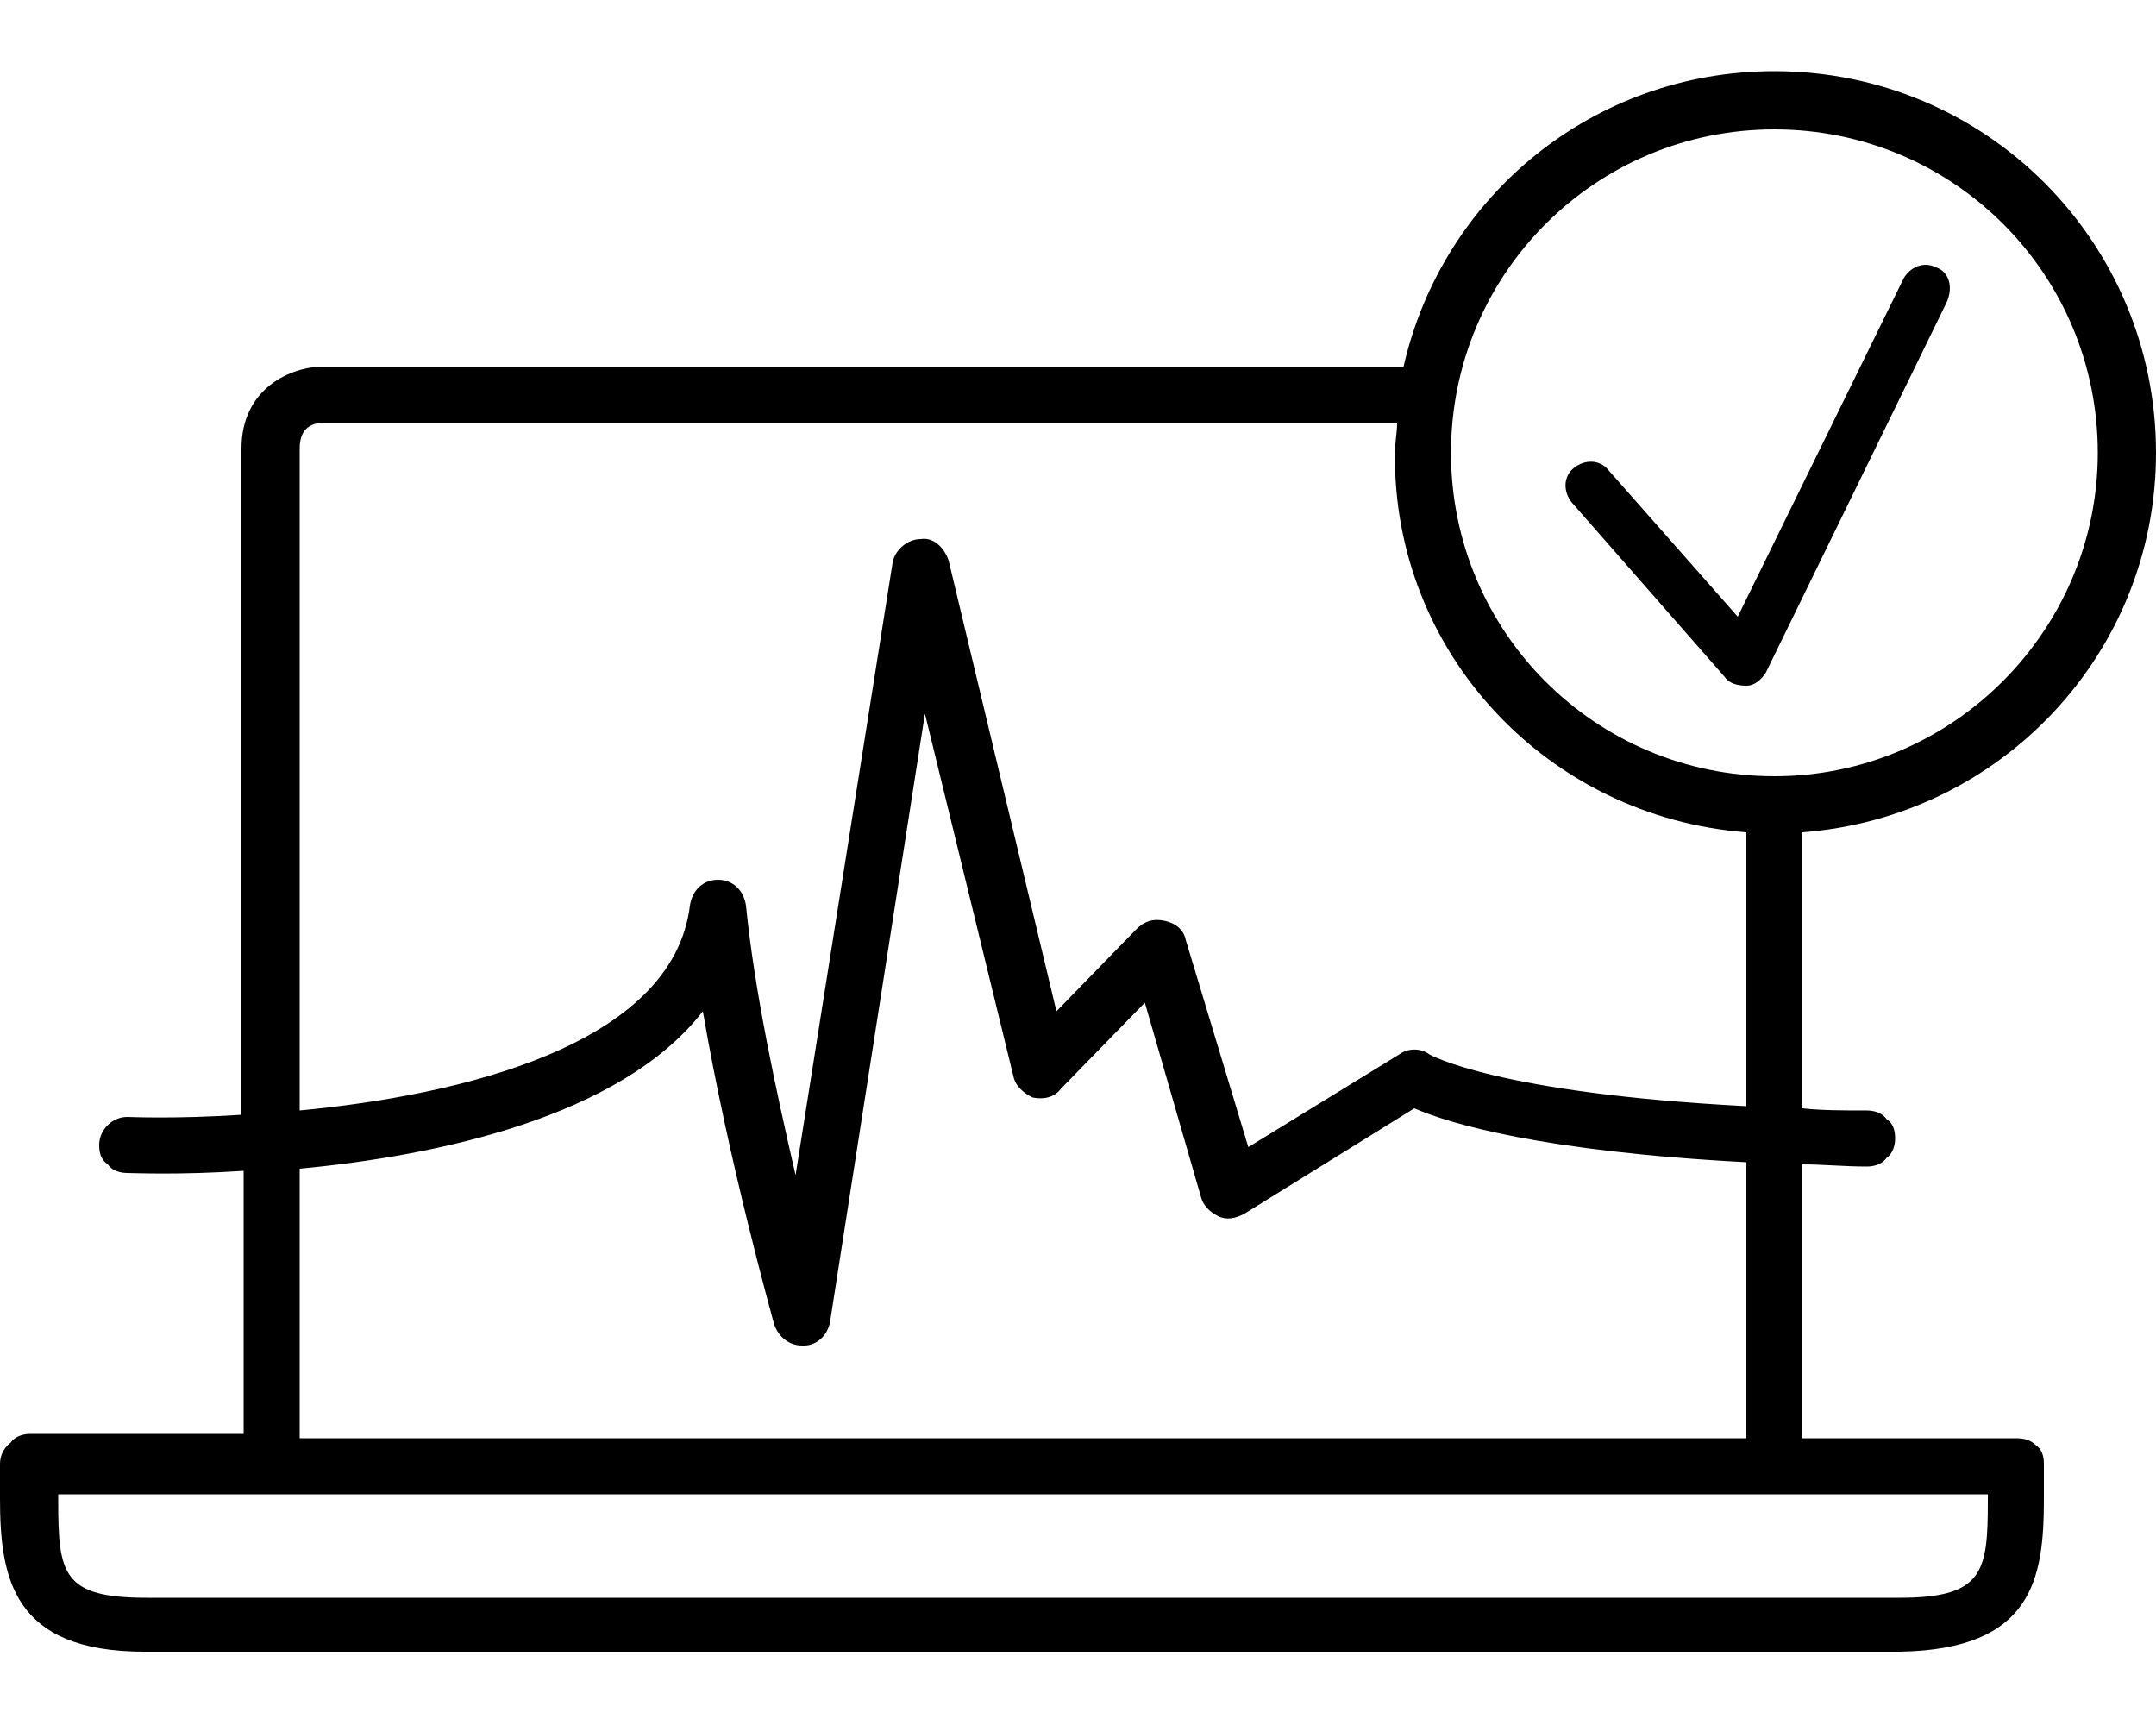
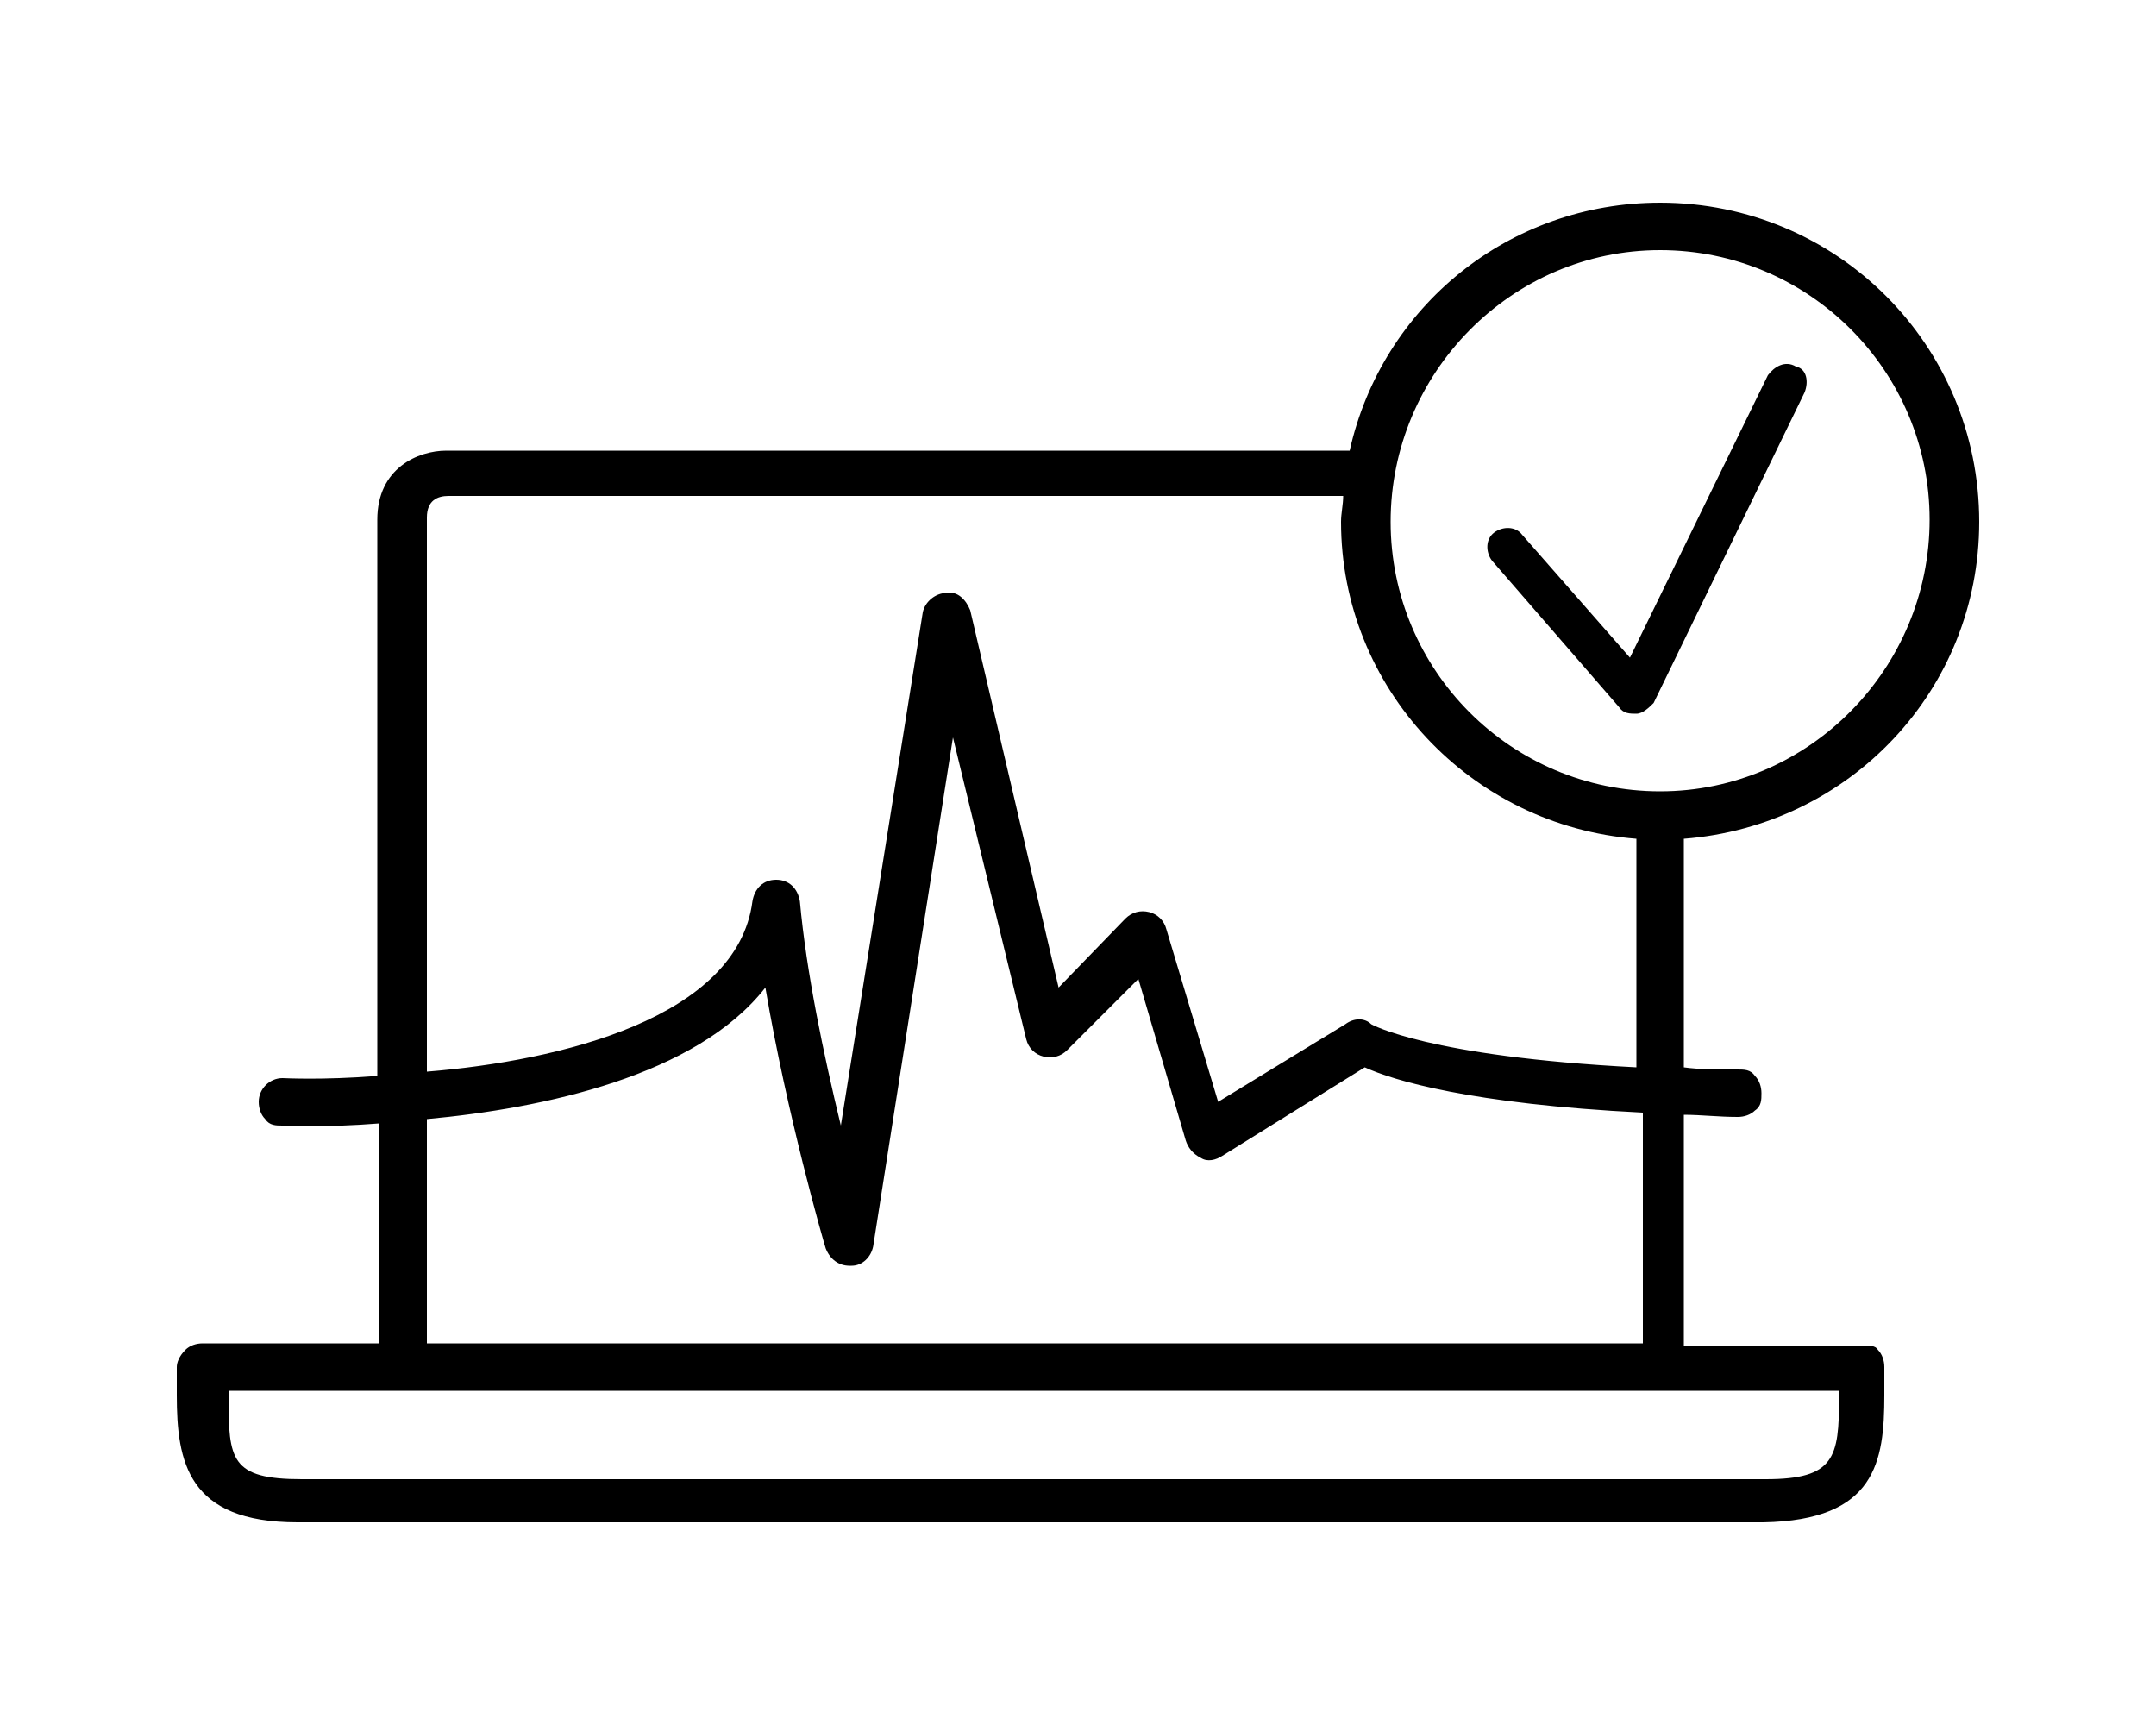
<svg xmlns="http://www.w3.org/2000/svg" version="1.1" id="Layer_1" x="0px" y="0px" viewBox="0 0 100 80" style="enable-background:new 0 0 100 80;" xml:space="preserve">
  <g>
-     <path d="M93.5,66.7h-9.9V54c1,0,1.9,0.1,3,0.1c0.3,0,0.7-0.1,0.9-0.4c0.3-0.2,0.4-0.6,0.4-0.9c0-0.4-0.1-0.7-0.4-0.9   c-0.2-0.3-0.6-0.4-0.9-0.4c-1.1,0-2.1,0-3-0.1V38.6C92.8,37.9,100,30.3,100,21c0-9.8-7.9-17.7-17.7-17.7c-8.4,0-15.4,5.8-17.2,13.7   H15c-1.5,0-3.8,1-3.8,3.8v30.9c-3.1,0.2-5.2,0.1-5.3,0.1c-0.7,0-1.3,0.6-1.3,1.3c0,0.4,0.1,0.7,0.4,0.9c0.2,0.3,0.6,0.4,0.9,0.4   s2.4,0.1,5.4-0.1v12.2H1.4c-0.3,0-0.7,0.1-0.9,0.4c-0.4,0.3-0.5,0.7-0.5,1c0,0.8,0,1.4,0,1.6c0,3.7,0.6,7.1,6.7,7.1   c1.1,0,69.4,0,79.7,0c1,0,1.6,0,1.7,0c6.2-0.1,6.7-3.4,6.7-7.1c0-0.3,0-0.8,0-1.6c0-0.4-0.1-0.7-0.4-0.9   C94.2,66.8,93.9,66.7,93.5,66.7z M82.3,36c-8.3,0-15-6.7-15-15S74,6,82.3,6s15,6.7,15,15C97.3,29.2,90.6,36,82.3,36z M81,38.6v12.7   c-11.6-0.6-14.7-2.4-14.7-2.4c-0.4-0.3-1-0.3-1.4,0l-7,4.3L55,43.6c-0.1-0.5-0.5-0.8-1-0.9c-0.5-0.1-0.9,0-1.3,0.4L49,46.9L44,26   c-0.2-0.6-0.7-1.1-1.3-1c-0.6,0-1.2,0.5-1.3,1.1l-4.5,28.4C36,50.6,35,46,34.6,42c-0.1-0.7-0.6-1.2-1.3-1.2S32.1,41.3,32,42   c-0.8,6.5-10.7,8.8-18.1,9.5V20.8c0-1,0.6-1.2,1.2-1.2h49.7c0,0.5-0.1,0.9-0.1,1.4C64.6,30.3,71.8,37.9,81,38.6z M37.2,61.8   L37.2,61.8L37.2,61.8L37.2,61.8z M32.6,46.9c1.2,7,3.2,14.1,3.3,14.5c0.2,0.6,0.7,1,1.3,1h0.1c0.6,0,1.1-0.5,1.2-1.1l4.4-28.2   L47,49.9c0.1,0.5,0.5,0.8,0.9,1c0.5,0.1,1,0,1.3-0.4l3.9-4l2.6,9c0.1,0.4,0.4,0.7,0.8,0.9c0.4,0.2,0.8,0.1,1.2-0.1l7.9-4.9   c1.6,0.7,5.9,2,15.4,2.5v12.8H13.9V54.2C20.3,53.6,28.8,51.8,32.6,46.9z M92.2,69.3v0.3c0,3.3-0.2,4.5-4.1,4.5c-0.1,0-0.7,0-1.7,0   c-10.3,0-78.6,0-79.6,0c-3.9,0-4.1-1.1-4.1-4.5v-0.3H92.2z" />
-     <path d="M89.8,12.4c-0.6-0.3-1.2,0-1.5,0.5l-7.7,15.7l-6-6.8c-0.4-0.5-1.1-0.5-1.6-0.1s-0.5,1.1-0.1,1.6l7.1,8.1   c0.2,0.3,0.6,0.4,1,0.4s0.7-0.3,0.9-0.6L90.3,14C90.6,13.3,90.4,12.6,89.8,12.4z" />
+     <path d="M86.4,62.4h-8.3V51.7c0.8,0,1.6,0.1,2.5,0.1c0.3,0,0.6-0.1,0.8-0.3c0.3-0.2,0.3-0.5,0.3-0.8c0-0.3-0.1-0.6-0.3-0.8   c-0.2-0.3-0.5-0.3-0.8-0.3c-0.9,0-1.8,0-2.5-0.1V38.9c7.7-0.6,13.7-6.9,13.7-14.7C91.8,16,85.2,9.4,77,9.4c-7,0-12.9,4.8-14.4,11.5   H20.7c-1.3,0-3.2,0.8-3.2,3.2v25.8c-2.6,0.2-4.3,0.1-4.4,0.1c-0.6,0-1.1,0.5-1.1,1.1c0,0.3,0.1,0.6,0.3,0.8   c0.2,0.3,0.5,0.3,0.8,0.3s2,0.1,4.5-0.1v10.2H9.4c-0.3,0-0.6,0.1-0.8,0.3c-0.3,0.3-0.4,0.6-0.4,0.8c0,0.7,0,1.2,0,1.3   c0,3.1,0.5,5.9,5.6,5.9c0.9,0,58,0,66.6,0c0.8,0,1.3,0,1.4,0c5.2-0.1,5.6-2.8,5.6-5.9c0-0.3,0-0.7,0-1.3c0-0.3-0.1-0.6-0.3-0.8   C87,62.4,86.7,62.4,86.4,62.4z M77,36.7c-6.9,0-12.5-5.6-12.5-12.5S70.1,11.6,77,11.6c6.9,0,12.5,5.6,12.5,12.5   C89.5,31,83.9,36.7,77,36.7z M75.9,38.9v10.6c-9.7-0.5-12.3-2-12.3-2c-0.3-0.3-0.8-0.3-1.2,0l-5.9,3.6l-2.4-8   c-0.1-0.4-0.4-0.7-0.8-0.8c-0.4-0.1-0.8,0-1.1,0.3l-3.1,3.2L45,28.3c-0.2-0.5-0.6-0.9-1.1-0.8c-0.5,0-1,0.4-1.1,0.9L39,52.2   c-0.8-3.3-1.6-7.1-1.9-10.4c-0.1-0.6-0.5-1-1.1-1s-1,0.4-1.1,1c-0.7,5.4-8.9,7.4-15.1,7.9V24c0-0.8,0.5-1,1-1h41.5   c0,0.4-0.1,0.8-0.1,1.2C62.2,31.9,68.2,38.3,75.9,38.9z M39.3,58.3L39.3,58.3L39.3,58.3L39.3,58.3z M35.5,45.8   c1,5.9,2.7,11.8,2.8,12.1c0.2,0.5,0.6,0.8,1.1,0.8h0.1c0.5,0,0.9-0.4,1-0.9l3.7-23.6l3.4,14c0.1,0.4,0.4,0.7,0.8,0.8   c0.4,0.1,0.8,0,1.1-0.3l3.3-3.3l2.2,7.5c0.1,0.3,0.3,0.6,0.7,0.8c0.3,0.2,0.7,0.1,1-0.1l6.6-4.1c1.3,0.6,4.9,1.7,12.9,2.1v10.7   H19.8V51.9C25.2,51.4,32.3,49.9,35.5,45.8z M85.3,64.5v0.3c0,2.8-0.2,3.8-3.4,3.8c-0.1,0-0.6,0-1.4,0c-8.6,0-65.7,0-66.5,0   c-3.3,0-3.4-0.9-3.4-3.8v-0.3H85.3z" />
+     <path d="M83.3,17c-0.5-0.3-1,0-1.3,0.4l-6.4,13.1l-5-5.7c-0.3-0.4-0.9-0.4-1.3-0.1s-0.4,0.9-0.1,1.3l5.9,6.8   c0.2,0.3,0.5,0.3,0.8,0.3c0.3,0,0.6-0.3,0.8-0.5l7-14.4C83.9,17.7,83.8,17.1,83.3,17z" />
  </g>
</svg>
